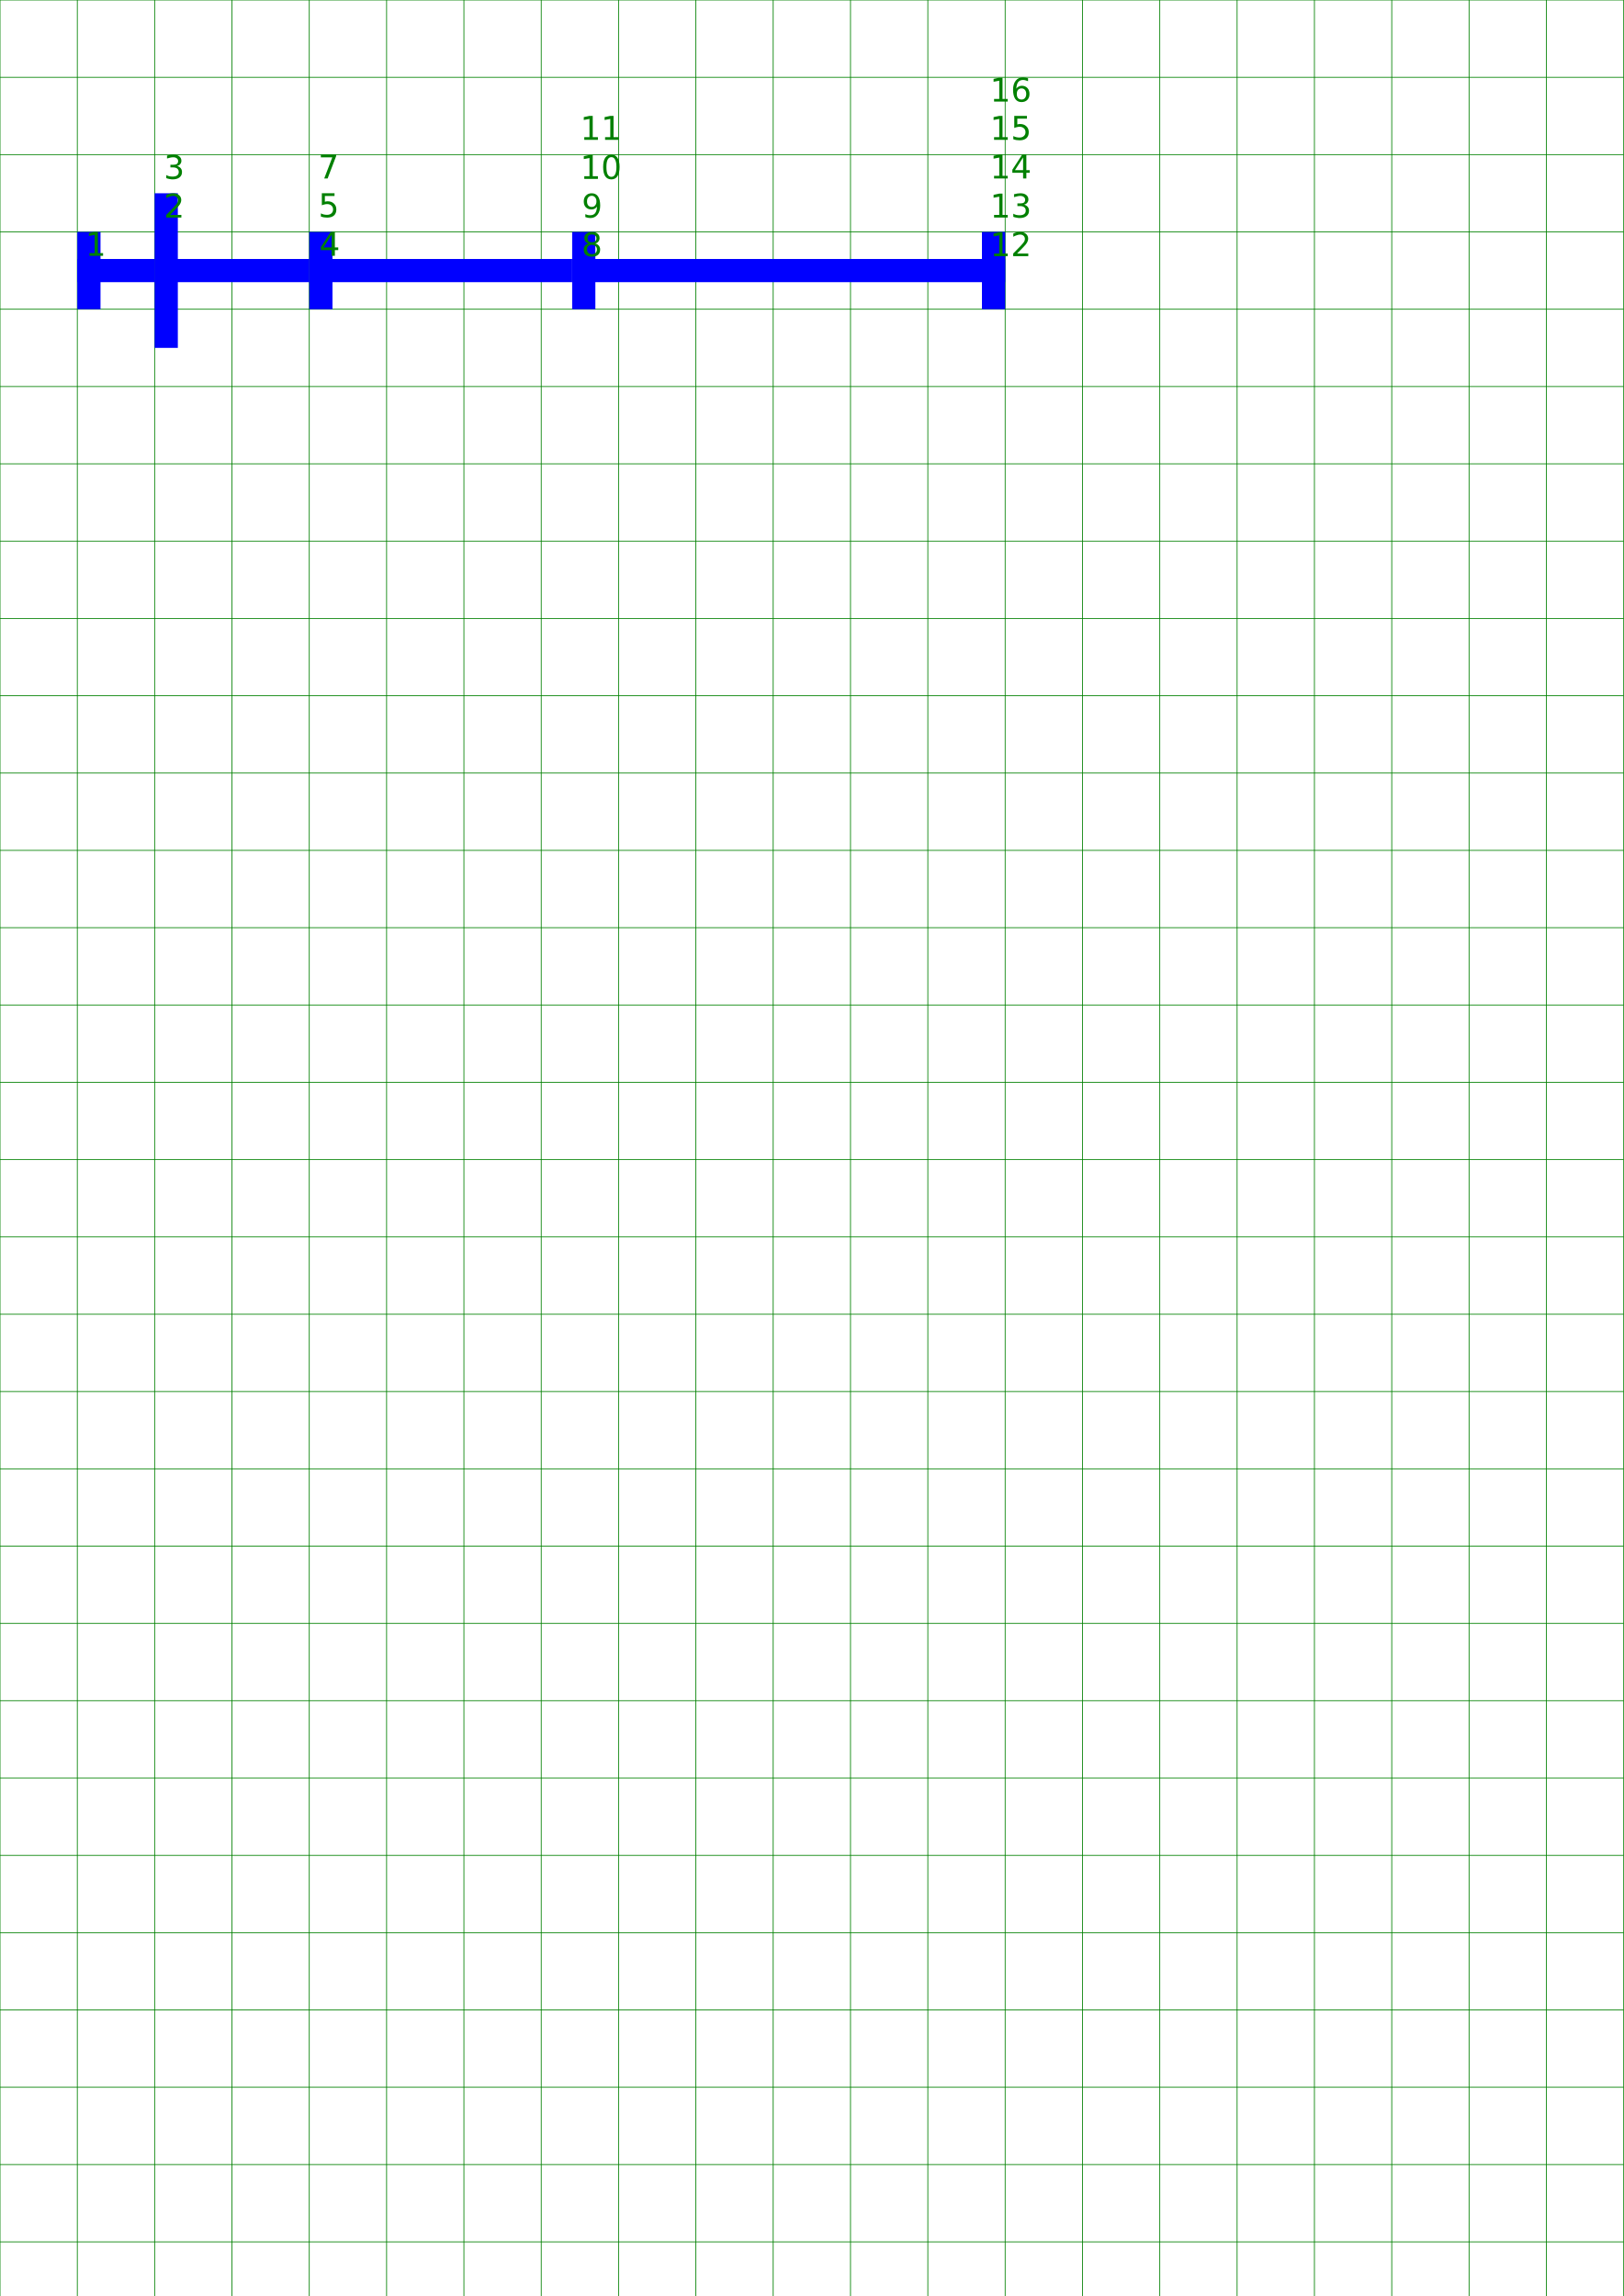
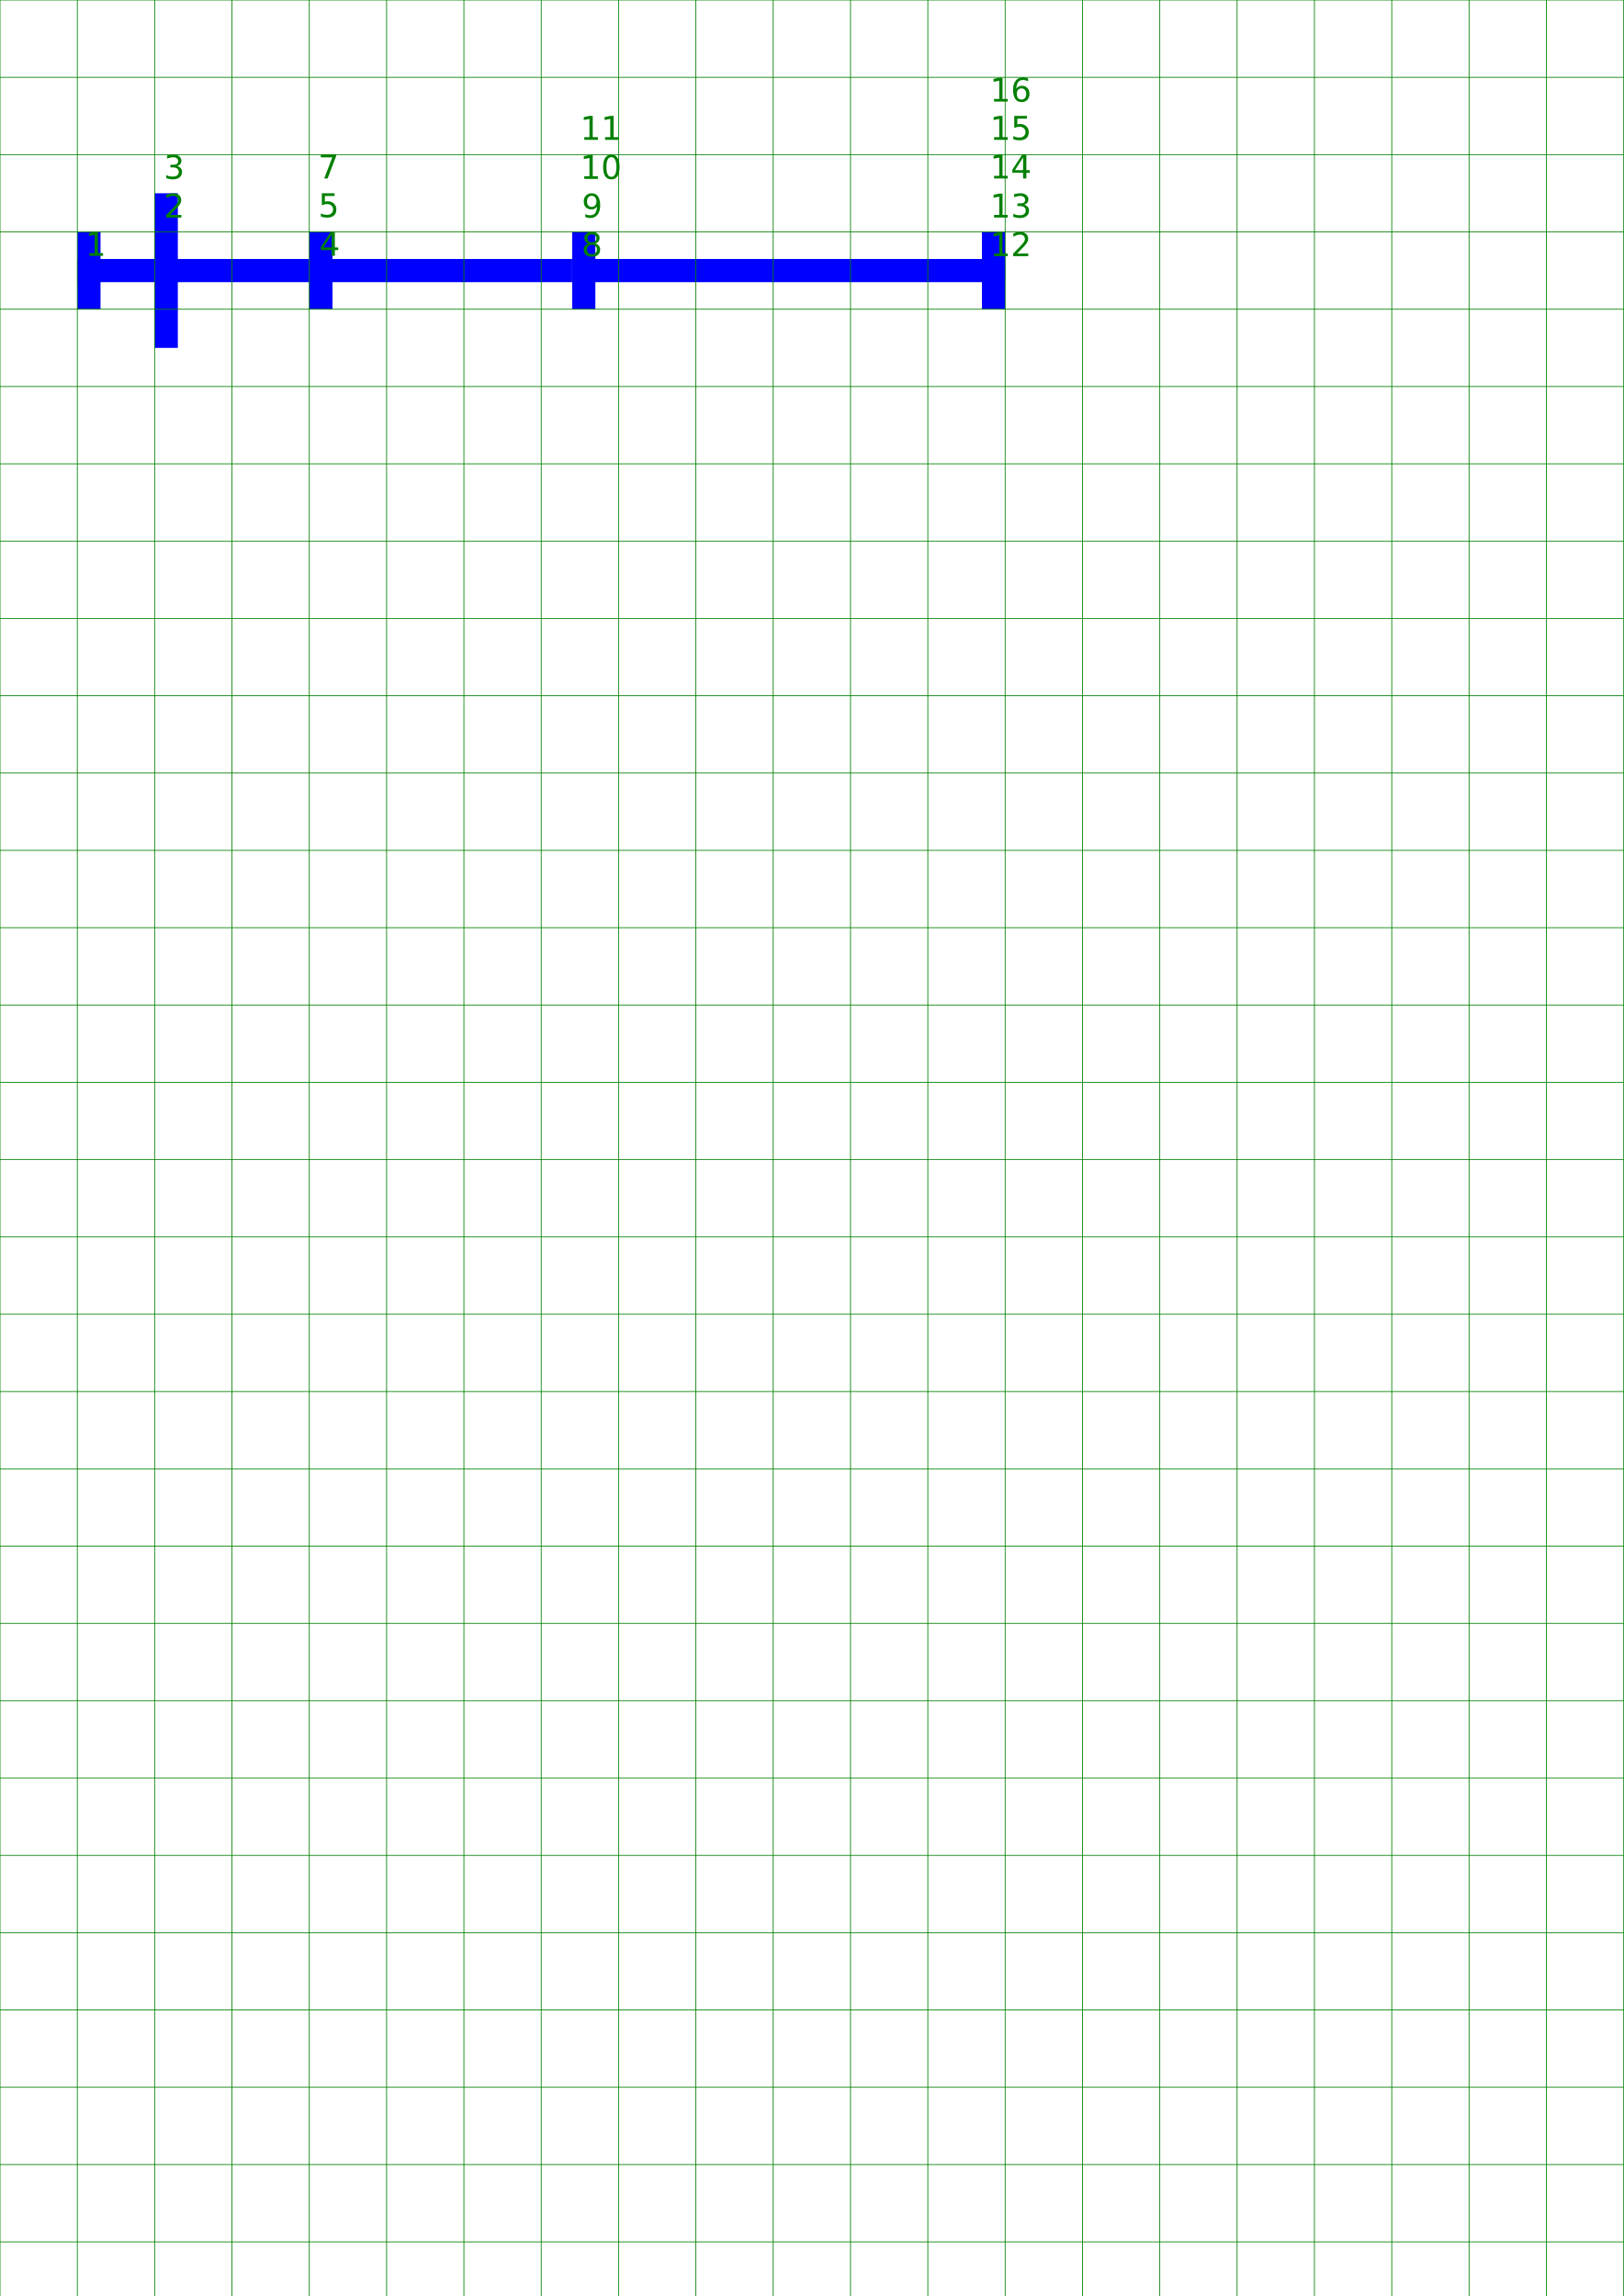
<svg xmlns="http://www.w3.org/2000/svg" viewBox="0 0 210 297" width="210mm" height="297mm">
-   <line stroke="green" stroke-width="0.1" x1="0" y1="0" x2="210" y2="0" />
-   <line stroke="green" stroke-width="0.1" x1="0" y1="10" x2="210" y2="10" />
-   <line stroke="green" stroke-width="0.1" x1="0" y1="20" x2="210" y2="20" />
-   <line stroke="green" stroke-width="0.1" x1="0" y1="30" x2="210" y2="30" />
-   <line stroke="green" stroke-width="0.1" x1="0" y1="40" x2="210" y2="40" />
-   <line stroke="green" stroke-width="0.1" x1="0" y1="50" x2="210" y2="50" />
-   <line stroke="green" stroke-width="0.1" x1="0" y1="60" x2="210" y2="60" />
-   <line stroke="green" stroke-width="0.1" x1="0" y1="70" x2="210" y2="70" />
-   <line stroke="green" stroke-width="0.1" x1="0" y1="80" x2="210" y2="80" />
-   <line stroke="green" stroke-width="0.1" x1="0" y1="90" x2="210" y2="90" />
-   <line stroke="green" stroke-width="0.1" x1="0" y1="100" x2="210" y2="100" />
-   <line stroke="green" stroke-width="0.1" x1="0" y1="110" x2="210" y2="110" />
-   <line stroke="green" stroke-width="0.1" x1="0" y1="120" x2="210" y2="120" />
-   <line stroke="green" stroke-width="0.1" x1="0" y1="130" x2="210" y2="130" />
-   <line stroke="green" stroke-width="0.1" x1="0" y1="140" x2="210" y2="140" />
-   <line stroke="green" stroke-width="0.1" x1="0" y1="150" x2="210" y2="150" />
-   <line stroke="green" stroke-width="0.1" x1="0" y1="160" x2="210" y2="160" />
-   <line stroke="green" stroke-width="0.1" x1="0" y1="170" x2="210" y2="170" />
-   <line stroke="green" stroke-width="0.1" x1="0" y1="180" x2="210" y2="180" />
-   <line stroke="green" stroke-width="0.1" x1="0" y1="190" x2="210" y2="190" />
-   <line stroke="green" stroke-width="0.1" x1="0" y1="200" x2="210" y2="200" />
-   <line stroke="green" stroke-width="0.1" x1="0" y1="210" x2="210" y2="210" />
-   <line stroke="green" stroke-width="0.1" x1="0" y1="220" x2="210" y2="220" />
-   <line stroke="green" stroke-width="0.1" x1="0" y1="230" x2="210" y2="230" />
-   <line stroke="green" stroke-width="0.1" x1="0" y1="240" x2="210" y2="240" />
-   <line stroke="green" stroke-width="0.1" x1="0" y1="250" x2="210" y2="250" />
-   <line stroke="green" stroke-width="0.1" x1="0" y1="260" x2="210" y2="260" />
-   <line stroke="green" stroke-width="0.1" x1="0" y1="270" x2="210" y2="270" />
-   <line stroke="green" stroke-width="0.1" x1="0" y1="280" x2="210" y2="280" />
-   <line stroke="green" stroke-width="0.1" x1="0" y1="290" x2="210" y2="290" />
-   <line stroke="green" stroke-width="0.1" x1="0" y1="0" x2="0" y2="297" />
-   <line stroke="green" stroke-width="0.1" x1="10" y1="0" x2="10" y2="297" />
-   <line stroke="green" stroke-width="0.1" x1="20" y1="0" x2="20" y2="297" />
-   <line stroke="green" stroke-width="0.1" x1="30" y1="0" x2="30" y2="297" />
-   <line stroke="green" stroke-width="0.1" x1="40" y1="0" x2="40" y2="297" />
-   <line stroke="green" stroke-width="0.1" x1="50" y1="0" x2="50" y2="297" />
-   <line stroke="green" stroke-width="0.1" x1="60" y1="0" x2="60" y2="297" />
-   <line stroke="green" stroke-width="0.1" x1="70" y1="0" x2="70" y2="297" />
-   <line stroke="green" stroke-width="0.1" x1="80" y1="0" x2="80" y2="297" />
-   <line stroke="green" stroke-width="0.1" x1="90" y1="0" x2="90" y2="297" />
-   <line stroke="green" stroke-width="0.1" x1="100" y1="0" x2="100" y2="297" />
-   <line stroke="green" stroke-width="0.1" x1="110" y1="0" x2="110" y2="297" />
-   <line stroke="green" stroke-width="0.1" x1="120" y1="0" x2="120" y2="297" />
-   <line stroke="green" stroke-width="0.1" x1="130" y1="0" x2="130" y2="297" />
-   <line stroke="green" stroke-width="0.1" x1="140" y1="0" x2="140" y2="297" />
-   <line stroke="green" stroke-width="0.1" x1="150" y1="0" x2="150" y2="297" />
-   <line stroke="green" stroke-width="0.1" x1="160" y1="0" x2="160" y2="297" />
-   <line stroke="green" stroke-width="0.1" x1="170" y1="0" x2="170" y2="297" />
-   <line stroke="green" stroke-width="0.1" x1="180" y1="0" x2="180" y2="297" />
-   <line stroke="green" stroke-width="0.1" x1="190" y1="0" x2="190" y2="297" />
-   <line stroke="green" stroke-width="0.1" x1="200" y1="0" x2="200" y2="297" />
-   <line stroke="green" stroke-width="0.1" x1="210" y1="0" x2="210" y2="297" />
-   <line stroke="blue" stroke-width="3" x1="11.5" y1="30.0" x2="11.5" y2="40.0" />
-   <text font-family="DejaVu Sans" font-size="4.233" fill="green" x="11.035" y="33.086">1</text>
-   <line stroke="blue" stroke-width="3" x1="10" y1="35.0" x2="20" y2="35.0" />
-   <line stroke="blue" stroke-width="3" x1="21.5" y1="25.0" x2="21.5" y2="45.0" />
-   <text font-family="DejaVu Sans" font-size="4.233" fill="green" x="21.178" y="23.142">3</text>
-   <text font-family="DejaVu Sans" font-size="4.233" fill="green" x="21.19" y="28.142">2</text>
-   <line stroke="blue" stroke-width="3" x1="20.0" y1="35.0" x2="40.0" y2="35.0" />
-   <line stroke="blue" stroke-width="3" x1="41.5" y1="30.0" x2="41.5" y2="40.0" />
-   <text font-family="DejaVu Sans" font-size="4.233" fill="green" x="41.153" y="23.086">7</text>
-   <text font-family="DejaVu Sans" font-size="4.233" fill="green" x="41.173" y="28.086">5</text>
-   <text font-family="DejaVu Sans" font-size="4.233" fill="green" x="41.293" y="33.086">4</text>
-   <line stroke="blue" stroke-width="3" x1="40.0" y1="35.0" x2="74.0" y2="35.0" />
-   <line stroke="blue" stroke-width="3" x1="75.5" y1="30.0" x2="75.5" y2="40.0" />
-   <text font-family="DejaVu Sans" font-size="4.233" fill="green" x="75.035" y="18.086">11</text>
-   <text font-family="DejaVu Sans" font-size="4.233" fill="green" x="75.035" y="23.142">10</text>
-   <text font-family="DejaVu Sans" font-size="4.233" fill="green" x="75.233" y="28.142">9</text>
-   <text font-family="DejaVu Sans" font-size="4.233" fill="green" x="75.213" y="33.142">8</text>
-   <line stroke="blue" stroke-width="3" x1="128.5" y1="30.0" x2="128.5" y2="40.0" />
-   <text font-family="DejaVu Sans" font-size="4.233" fill="green" x="128.035" y="13.142">16</text>
-   <text font-family="DejaVu Sans" font-size="4.233" fill="green" x="128.035" y="18.086">15</text>
-   <text font-family="DejaVu Sans" font-size="4.233" fill="green" x="128.035" y="23.086">14</text>
-   <text font-family="DejaVu Sans" font-size="4.233" fill="green" x="128.035" y="28.142">13</text>
-   <text font-family="DejaVu Sans" font-size="4.233" fill="green" x="128.035" y="33.142">12</text>
-   <line stroke="blue" stroke-width="3" x1="74.0" y1="35.0" x2="130.0" y2="35.0" />
+   <g>
+     <line stroke="blue" stroke-width="3" x1="11.5" y1="30.0" x2="11.5" y2="40.0" />
+     <text font-family="DejaVu Sans" font-size="4.233" fill="green" x="11.035" y="33.086">1</text>
+     <line stroke="blue" stroke-width="3" x1="10" y1="35.0" x2="20" y2="35.0" />
+     <line stroke="blue" stroke-width="3" x1="21.5" y1="25.0" x2="21.5" y2="45.0" />
+     <text font-family="DejaVu Sans" font-size="4.233" fill="green" x="21.178" y="23.142">3</text>
+     <text font-family="DejaVu Sans" font-size="4.233" fill="green" x="21.19" y="28.142">2</text>
+     <line stroke="blue" stroke-width="3" x1="20.0" y1="35.0" x2="40.0" y2="35.0" />
+     <line stroke="blue" stroke-width="3" x1="41.5" y1="30.0" x2="41.5" y2="40.0" />
+     <text font-family="DejaVu Sans" font-size="4.233" fill="green" x="41.153" y="23.086">7</text>
+     <text font-family="DejaVu Sans" font-size="4.233" fill="green" x="41.173" y="28.086">5</text>
+     <text font-family="DejaVu Sans" font-size="4.233" fill="green" x="41.293" y="33.086">4</text>
+     <line stroke="blue" stroke-width="3" x1="40.0" y1="35.0" x2="74.0" y2="35.0" />
+     <line stroke="blue" stroke-width="3" x1="75.5" y1="30.0" x2="75.5" y2="40.0" />
+     <text font-family="DejaVu Sans" font-size="4.233" fill="green" x="75.035" y="18.086">11</text>
+     <text font-family="DejaVu Sans" font-size="4.233" fill="green" x="75.035" y="23.142">10</text>
+     <text font-family="DejaVu Sans" font-size="4.233" fill="green" x="75.233" y="28.142">9</text>
+     <text font-family="DejaVu Sans" font-size="4.233" fill="green" x="75.213" y="33.142">8</text>
+     <line stroke="blue" stroke-width="3" x1="128.5" y1="30.0" x2="128.5" y2="40.0" />
+     <text font-family="DejaVu Sans" font-size="4.233" fill="green" x="128.035" y="13.142">16</text>
+     <text font-family="DejaVu Sans" font-size="4.233" fill="green" x="128.035" y="18.086">15</text>
+     <text font-family="DejaVu Sans" font-size="4.233" fill="green" x="128.035" y="23.086">14</text>
+     <text font-family="DejaVu Sans" font-size="4.233" fill="green" x="128.035" y="28.142">13</text>
+     <text font-family="DejaVu Sans" font-size="4.233" fill="green" x="128.035" y="33.142">12</text>
+     <line stroke="blue" stroke-width="3" x1="74.0" y1="35.0" x2="130.0" y2="35.0" />
+   </g>
+   <g>
+     <line stroke="green" stroke-width="0.1" x1="0" y1="0" x2="210" y2="0" />
+     <line stroke="green" stroke-width="0.1" x1="0" y1="10" x2="210" y2="10" />
+     <line stroke="green" stroke-width="0.1" x1="0" y1="20" x2="210" y2="20" />
+     <line stroke="green" stroke-width="0.1" x1="0" y1="30" x2="210" y2="30" />
+     <line stroke="green" stroke-width="0.1" x1="0" y1="40" x2="210" y2="40" />
+     <line stroke="green" stroke-width="0.1" x1="0" y1="50" x2="210" y2="50" />
+     <line stroke="green" stroke-width="0.1" x1="0" y1="60" x2="210" y2="60" />
+     <line stroke="green" stroke-width="0.1" x1="0" y1="70" x2="210" y2="70" />
+     <line stroke="green" stroke-width="0.1" x1="0" y1="80" x2="210" y2="80" />
+     <line stroke="green" stroke-width="0.1" x1="0" y1="90" x2="210" y2="90" />
+     <line stroke="green" stroke-width="0.1" x1="0" y1="100" x2="210" y2="100" />
+     <line stroke="green" stroke-width="0.1" x1="0" y1="110" x2="210" y2="110" />
+     <line stroke="green" stroke-width="0.1" x1="0" y1="120" x2="210" y2="120" />
+     <line stroke="green" stroke-width="0.1" x1="0" y1="130" x2="210" y2="130" />
+     <line stroke="green" stroke-width="0.1" x1="0" y1="140" x2="210" y2="140" />
+     <line stroke="green" stroke-width="0.1" x1="0" y1="150" x2="210" y2="150" />
+     <line stroke="green" stroke-width="0.1" x1="0" y1="160" x2="210" y2="160" />
+     <line stroke="green" stroke-width="0.1" x1="0" y1="170" x2="210" y2="170" />
+     <line stroke="green" stroke-width="0.1" x1="0" y1="180" x2="210" y2="180" />
+     <line stroke="green" stroke-width="0.1" x1="0" y1="190" x2="210" y2="190" />
+     <line stroke="green" stroke-width="0.1" x1="0" y1="200" x2="210" y2="200" />
+     <line stroke="green" stroke-width="0.1" x1="0" y1="210" x2="210" y2="210" />
+     <line stroke="green" stroke-width="0.1" x1="0" y1="220" x2="210" y2="220" />
+     <line stroke="green" stroke-width="0.1" x1="0" y1="230" x2="210" y2="230" />
+     <line stroke="green" stroke-width="0.1" x1="0" y1="240" x2="210" y2="240" />
+     <line stroke="green" stroke-width="0.1" x1="0" y1="250" x2="210" y2="250" />
+     <line stroke="green" stroke-width="0.1" x1="0" y1="260" x2="210" y2="260" />
+     <line stroke="green" stroke-width="0.1" x1="0" y1="270" x2="210" y2="270" />
+     <line stroke="green" stroke-width="0.1" x1="0" y1="280" x2="210" y2="280" />
+     <line stroke="green" stroke-width="0.1" x1="0" y1="290" x2="210" y2="290" />
+     <line stroke="green" stroke-width="0.1" x1="0" y1="0" x2="0" y2="297" />
+     <line stroke="green" stroke-width="0.1" x1="10" y1="0" x2="10" y2="297" />
+     <line stroke="green" stroke-width="0.1" x1="20" y1="0" x2="20" y2="297" />
+     <line stroke="green" stroke-width="0.1" x1="30" y1="0" x2="30" y2="297" />
+     <line stroke="green" stroke-width="0.1" x1="40" y1="0" x2="40" y2="297" />
+     <line stroke="green" stroke-width="0.1" x1="50" y1="0" x2="50" y2="297" />
+     <line stroke="green" stroke-width="0.1" x1="60" y1="0" x2="60" y2="297" />
+     <line stroke="green" stroke-width="0.1" x1="70" y1="0" x2="70" y2="297" />
+     <line stroke="green" stroke-width="0.1" x1="80" y1="0" x2="80" y2="297" />
+     <line stroke="green" stroke-width="0.1" x1="90" y1="0" x2="90" y2="297" />
+     <line stroke="green" stroke-width="0.1" x1="100" y1="0" x2="100" y2="297" />
+     <line stroke="green" stroke-width="0.1" x1="110" y1="0" x2="110" y2="297" />
+     <line stroke="green" stroke-width="0.1" x1="120" y1="0" x2="120" y2="297" />
+     <line stroke="green" stroke-width="0.1" x1="130" y1="0" x2="130" y2="297" />
+     <line stroke="green" stroke-width="0.1" x1="140" y1="0" x2="140" y2="297" />
+     <line stroke="green" stroke-width="0.1" x1="150" y1="0" x2="150" y2="297" />
+     <line stroke="green" stroke-width="0.1" x1="160" y1="0" x2="160" y2="297" />
+     <line stroke="green" stroke-width="0.1" x1="170" y1="0" x2="170" y2="297" />
+     <line stroke="green" stroke-width="0.1" x1="180" y1="0" x2="180" y2="297" />
+     <line stroke="green" stroke-width="0.1" x1="190" y1="0" x2="190" y2="297" />
+     <line stroke="green" stroke-width="0.1" x1="200" y1="0" x2="200" y2="297" />
+     <line stroke="green" stroke-width="0.1" x1="210" y1="0" x2="210" y2="297" />
+   </g>
</svg>
